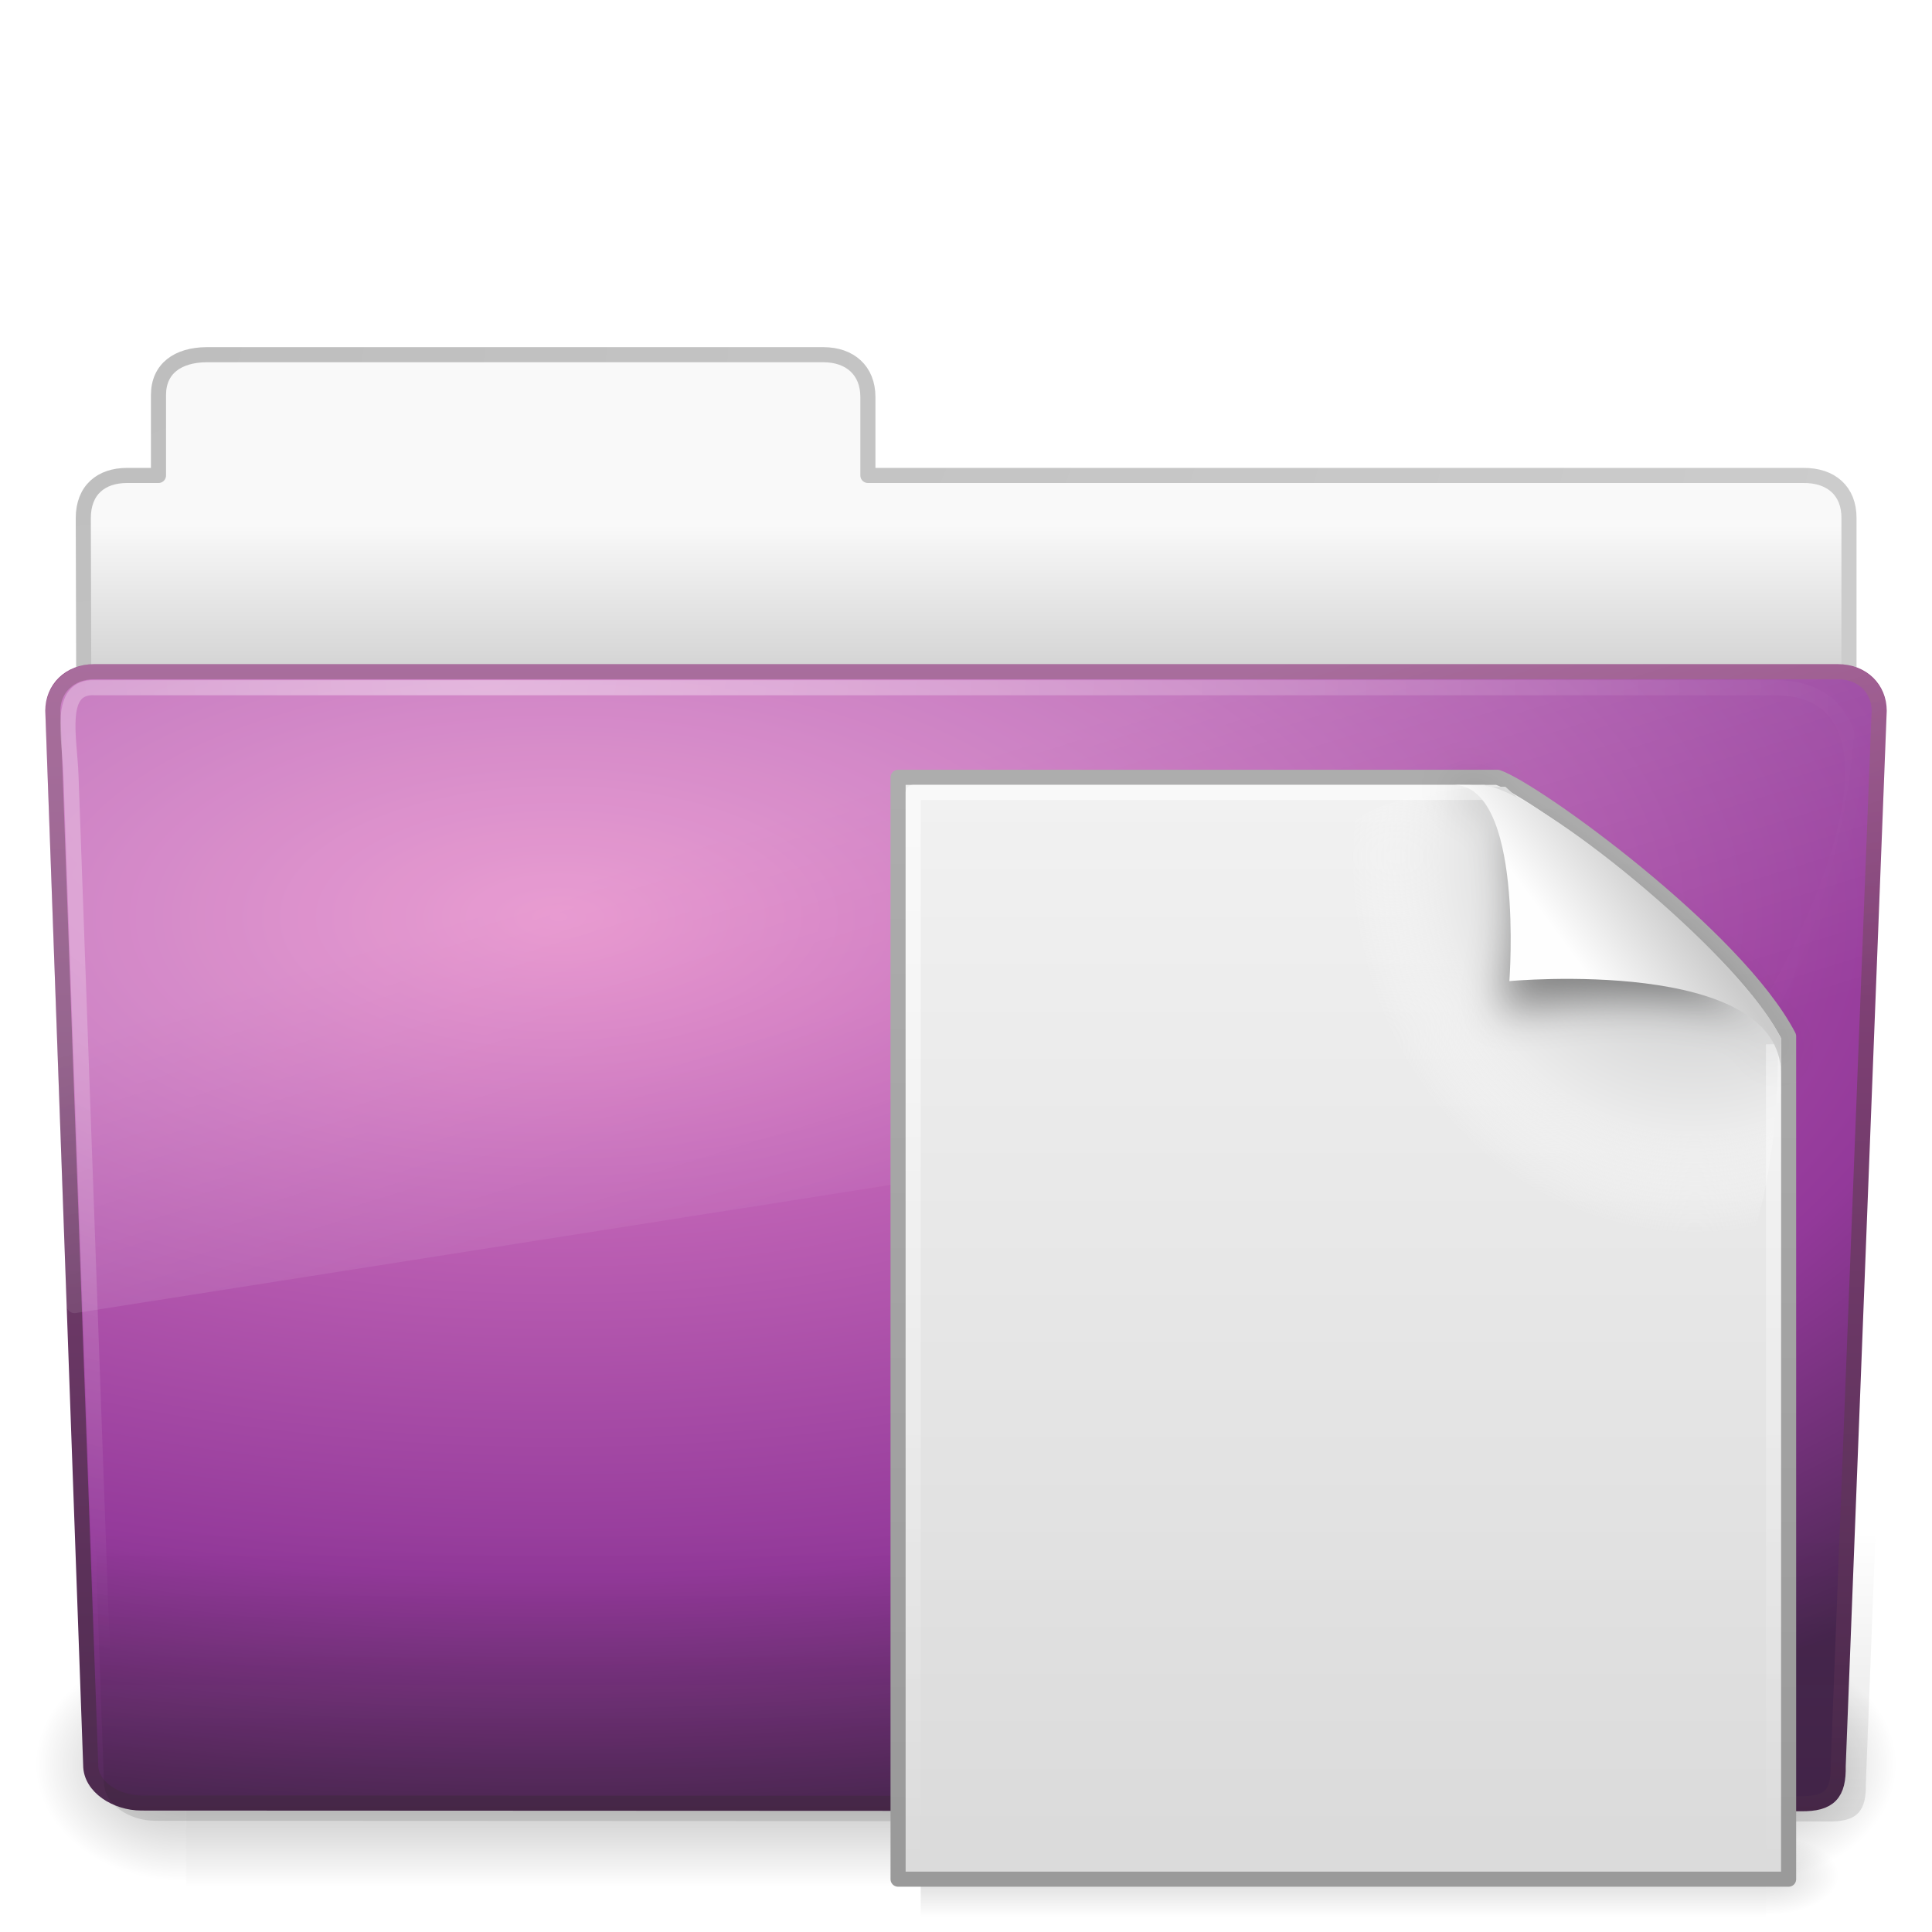
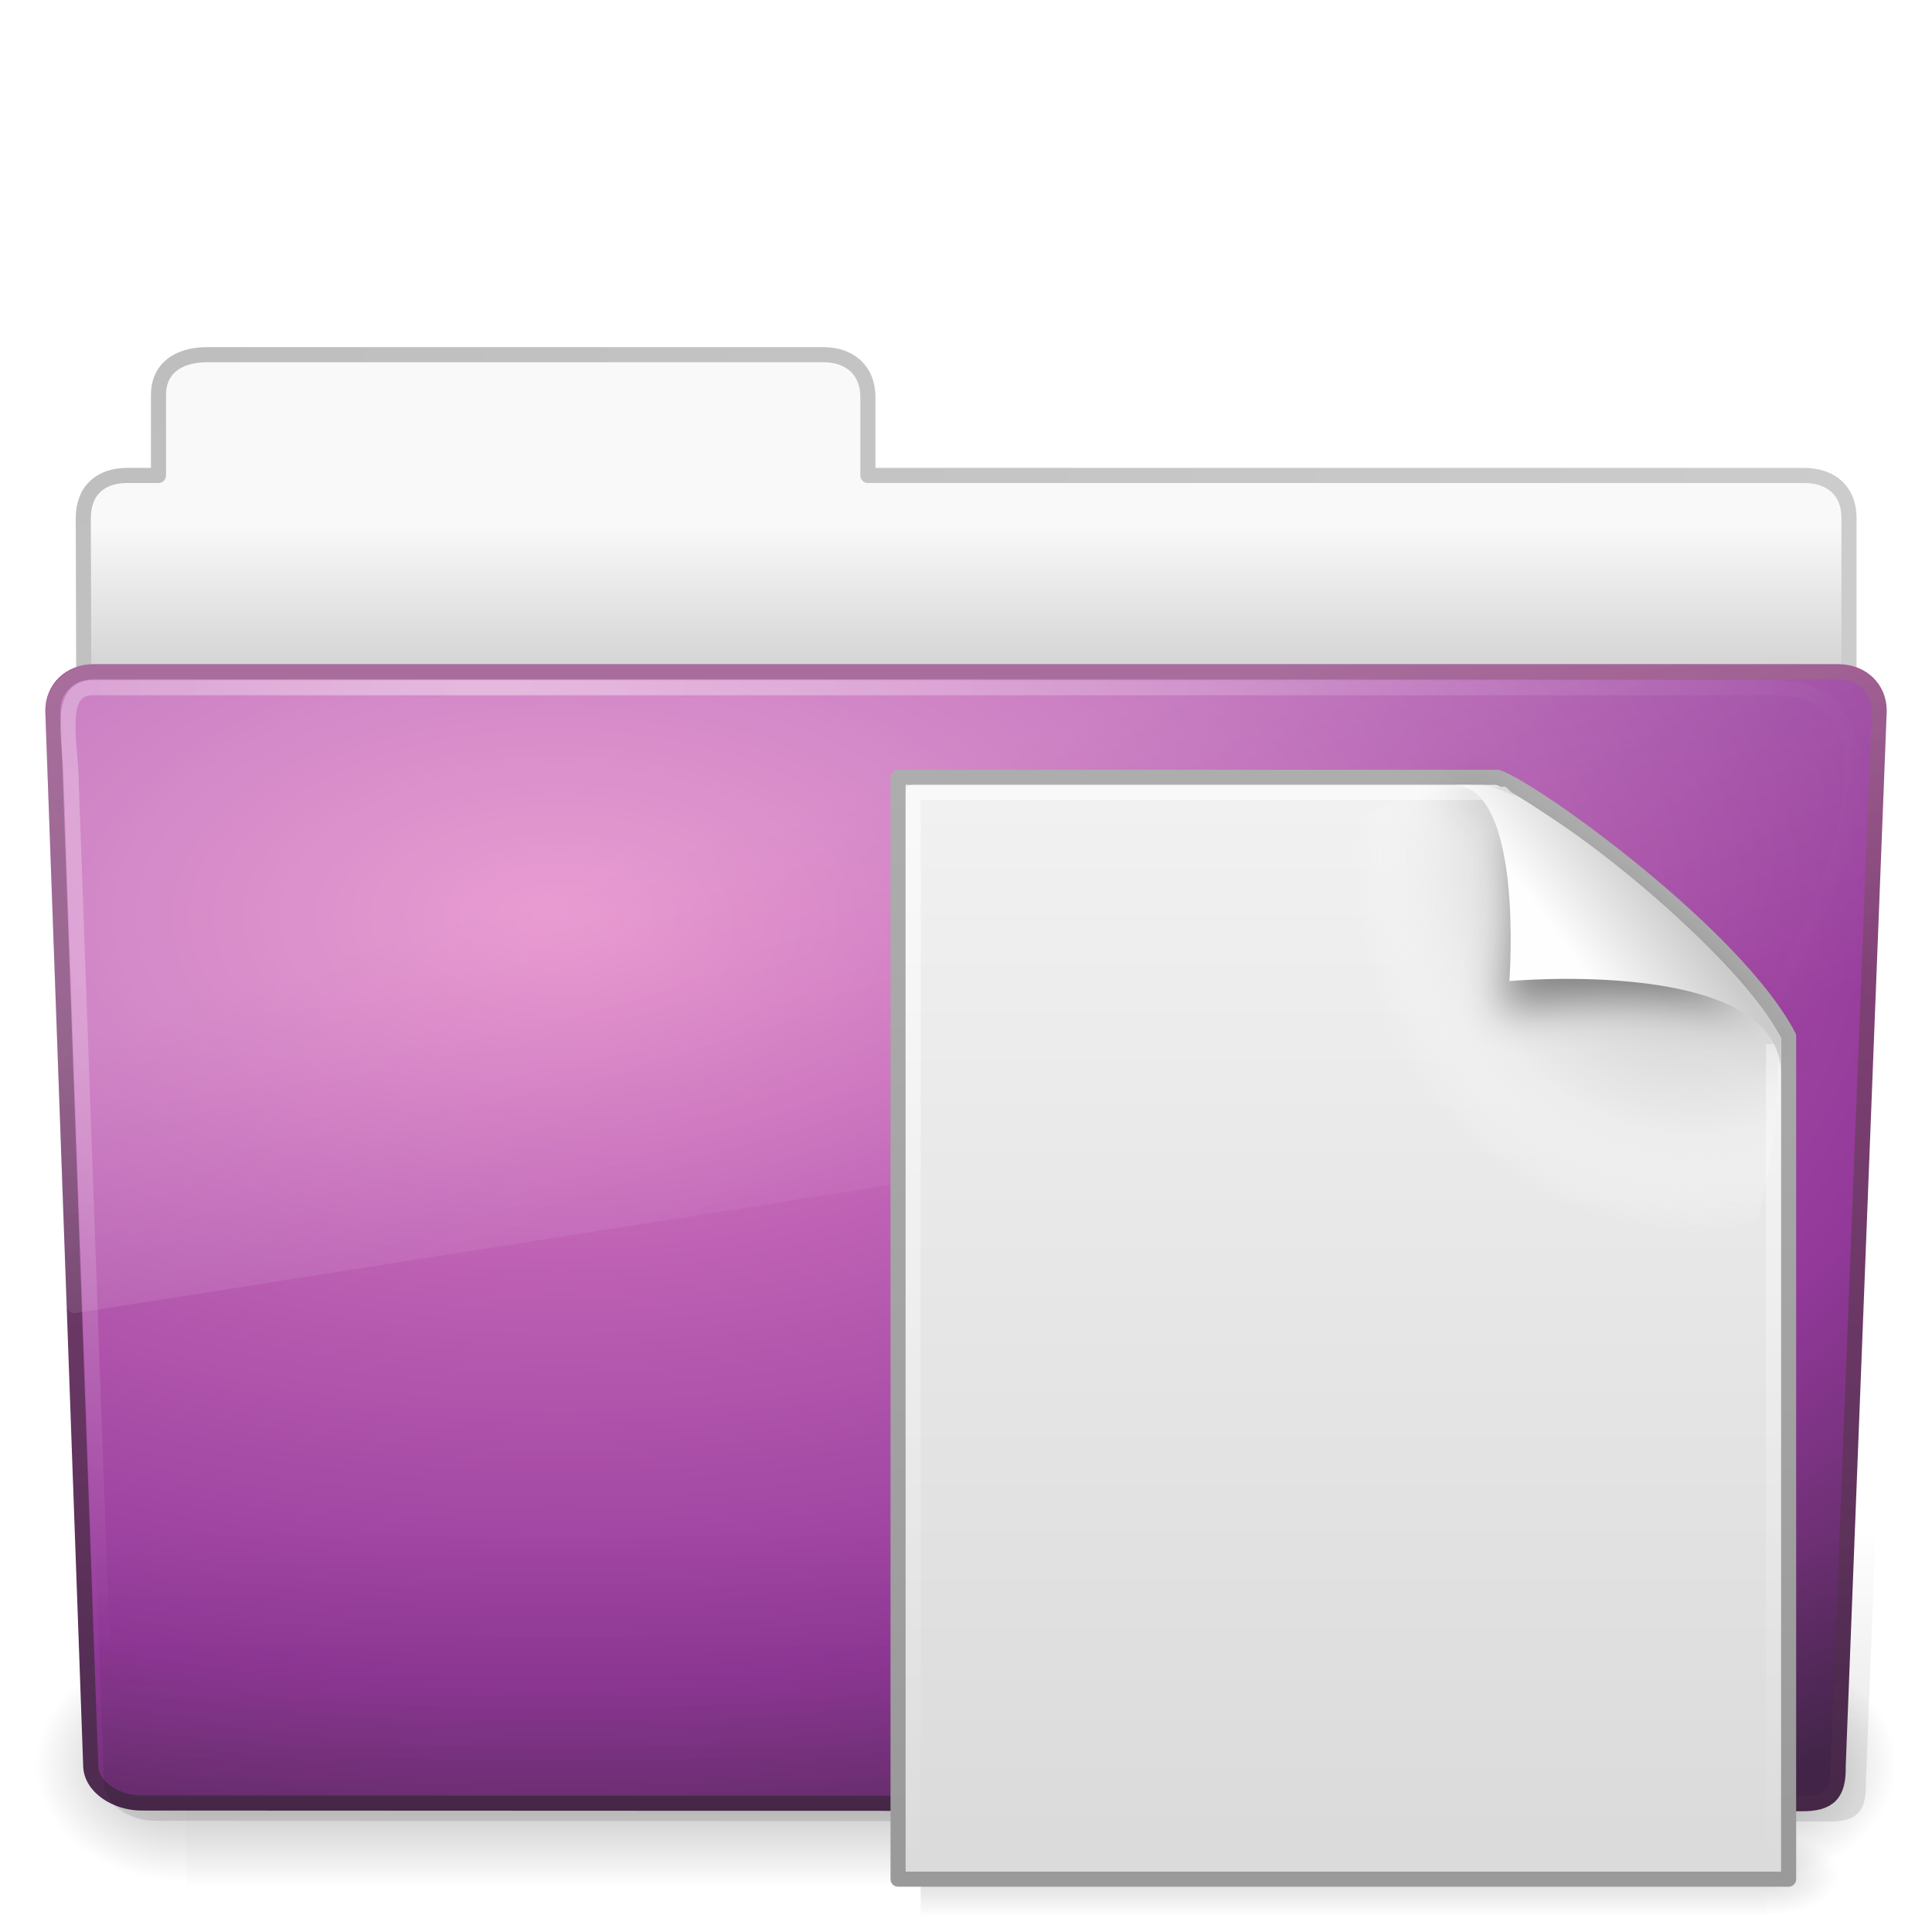
<svg xmlns="http://www.w3.org/2000/svg" xmlns:xlink="http://www.w3.org/1999/xlink" version="1.0" width="128" height="128" id="svg2581">
  <defs id="defs2583">
    <linearGradient id="linearGradient5060-820">
      <stop id="stop2681" style="stop-color:#000000;stop-opacity:1" offset="0" />
      <stop id="stop2683" style="stop-color:#000000;stop-opacity:0" offset="1" />
    </linearGradient>
    <radialGradient cx="605.714" cy="486.648" r="117.143" fx="605.714" fy="486.648" id="radialGradient2488" xlink:href="#linearGradient5060-820" gradientUnits="userSpaceOnUse" gradientTransform="matrix(-8.2775052e-2,0,0,6.6416887e-2,62.34783,75.51857)" />
    <linearGradient id="linearGradient5060-179">
      <stop id="stop2675" style="stop-color:#000000;stop-opacity:1" offset="0" />
      <stop id="stop2677" style="stop-color:#000000;stop-opacity:0" offset="1" />
    </linearGradient>
    <radialGradient cx="605.714" cy="486.648" r="117.143" fx="605.714" fy="486.648" id="radialGradient2486" xlink:href="#linearGradient5060-179" gradientUnits="userSpaceOnUse" gradientTransform="matrix(8.2775071e-2,0,0,6.6416887e-2,65.62891,75.51857)" />
    <linearGradient id="linearGradient5048-585">
      <stop id="stop2667" style="stop-color:#000000;stop-opacity:0" offset="0" />
      <stop id="stop2669" style="stop-color:#000000;stop-opacity:1" offset="0.5" />
      <stop id="stop2671" style="stop-color:#000000;stop-opacity:0" offset="1" />
    </linearGradient>
    <linearGradient x1="302.857" y1="366.648" x2="302.857" y2="609.505" id="linearGradient2484" xlink:href="#linearGradient5048-585" gradientUnits="userSpaceOnUse" gradientTransform="matrix(0.2134205,0,0,6.6416887e-2,-13.14788,75.51857)" />
    <linearGradient id="linearGradient3484">
      <stop id="stop3486" style="stop-color:#bdbdbd;stop-opacity:1" offset="0" />
      <stop id="stop3488" style="stop-color:#d0d0d0;stop-opacity:1" offset="1" />
    </linearGradient>
    <radialGradient cx="3" cy="5.017" r="21" fx="3" fy="5.017" id="radialGradient2575" xlink:href="#linearGradient3484" gradientUnits="userSpaceOnUse" gradientTransform="matrix(0,4.581029,-7.273321,0,40.56473,8.420769)" />
    <linearGradient id="linearGradient6404">
      <stop id="stop6406" style="stop-color:#f9f9f9;stop-opacity:1" offset="0" />
      <stop id="stop6408" style="stop-color:#c9c9c9;stop-opacity:1" offset="1" />
    </linearGradient>
    <linearGradient x1="62.989" y1="12.725" x2="62.989" y2="17.325" id="linearGradient2573" xlink:href="#linearGradient6404" gradientUnits="userSpaceOnUse" gradientTransform="matrix(2.72093,0,0,2.672258,-139.909,0.7861261)" />
    <linearGradient id="linearGradient3390">
      <stop id="stop3392" style="stop-color:#425e7b;stop-opacity:1" offset="0" />
      <stop id="stop3394" style="stop-color:#7a91a7;stop-opacity:1" offset="1" />
    </linearGradient>
    <linearGradient x1="82.453" y1="45.114" x2="82.453" y2="7.633" id="linearGradient2570" xlink:href="#linearGradient3707" gradientUnits="userSpaceOnUse" gradientTransform="matrix(2.665841,0,0,2.646908,-143.3328,0.950492)" />
    <linearGradient id="linearGradient7012-661-145-733-759-865-745">
      <stop id="stop2699" style="stop-color:#9cbbd9;stop-opacity:1" offset="0" />
      <stop id="stop2701" style="stop-color:#5c82ab;stop-opacity:1" offset="1" />
    </linearGradient>
    <radialGradient cx="63.969" cy="14.113" r="23.097" fx="63.969" fy="14.113" id="radialGradient2568" xlink:href="#linearGradient3671-1" gradientUnits="userSpaceOnUse" gradientTransform="matrix(5.721056,-2.5183476e-7,1.2156199e-7,2.688962,-328.9735,22.81477)" />
    <linearGradient id="linearGradient6129-963-697-142-998-580-273">
      <stop id="stop2661" style="stop-color:#0a0a0a;stop-opacity:0.498" offset="0" />
      <stop id="stop2663" style="stop-color:#0a0a0a;stop-opacity:0" offset="1" />
    </linearGradient>
    <linearGradient x1="22.935" y1="49.629" x2="22.935" y2="36.599" id="linearGradient2565" xlink:href="#linearGradient6129-963-697-142-998-580-273" gradientUnits="userSpaceOnUse" gradientTransform="matrix(3.036796,0,0,2.621969,-7.527179,5.348439)" />
    <linearGradient id="linearGradient6087-437-184-795-110-662-495">
      <stop id="stop2693" style="stop-color:#ffffff;stop-opacity:0.4" offset="0" />
      <stop id="stop2695" style="stop-color:#ffffff;stop-opacity:0" offset="1" />
    </linearGradient>
    <radialGradient cx="32.264" cy="14.299" r="61" fx="32.264" fy="14.299" id="radialGradient2562" xlink:href="#linearGradient6087-437-184-795-110-662-495" gradientUnits="userSpaceOnUse" gradientTransform="matrix(0,1.101915,-1.509623,0,53.85015,9.256944)" />
    <linearGradient id="linearGradient8265-821-176-38-919-66-249">
      <stop id="stop2687" style="stop-color:#ffffff;stop-opacity:0.2" offset="0" />
      <stop id="stop2689" style="stop-color:#ffffff;stop-opacity:0" offset="1" />
    </linearGradient>
    <linearGradient x1="11.566" y1="22.292" x2="15.215" y2="33.955" id="linearGradient2559" xlink:href="#linearGradient8265-821-176-38-919-66-249" gradientUnits="userSpaceOnUse" gradientTransform="matrix(2.648207,0,0,2.640269,0.4315584,1.793766)" />
    <linearGradient id="linearGradient5048">
      <stop id="stop5050" style="stop-color:#000000;stop-opacity:0" offset="0" />
      <stop id="stop5056" style="stop-color:#000000;stop-opacity:1" offset="0.5" />
      <stop id="stop5052" style="stop-color:#000000;stop-opacity:0" offset="1" />
    </linearGradient>
    <linearGradient x1="3.78" y1="106.373" x2="3.78" y2="99.721" id="linearGradient2556" xlink:href="#linearGradient5048" gradientUnits="userSpaceOnUse" gradientTransform="matrix(8.423191,0,0,0.8128326,48.45705,40.53658)" />
    <linearGradient id="linearGradient5060">
      <stop id="stop5062" style="stop-color:#000000;stop-opacity:1" offset="0" />
      <stop id="stop5064" style="stop-color:#000000;stop-opacity:0" offset="1" />
    </linearGradient>
    <radialGradient cx="605.714" cy="486.648" r="117.143" fx="605.714" fy="486.648" id="radialGradient2550" xlink:href="#linearGradient5060" gradientUnits="userSpaceOnUse" gradientTransform="matrix(4.0161882e-2,0,0,2.2251613e-2,92.79603,113.4376)" />
    <linearGradient id="linearGradient3104">
      <stop id="stop3106" style="stop-color:#9a9a9a;stop-opacity:1" offset="0" />
      <stop id="stop3108" style="stop-color:#afafaf;stop-opacity:1" offset="1" />
    </linearGradient>
    <linearGradient x1="-51.786" y1="50.786" x2="-51.786" y2="2.906" id="linearGradient2547" xlink:href="#linearGradient3104" gradientUnits="userSpaceOnUse" gradientTransform="matrix(1.423082,0,0,1.59438,150.0639,39.89592)" />
    <linearGradient id="linearGradient3600">
      <stop id="stop3602" style="stop-color:#f4f4f4;stop-opacity:1" offset="0" />
      <stop id="stop3604" style="stop-color:#dbdbdb;stop-opacity:1" offset="1" />
    </linearGradient>
    <linearGradient x1="25.132" y1="0.985" x2="25.132" y2="47.013" id="linearGradient2545" xlink:href="#linearGradient3600" gradientUnits="userSpaceOnUse" gradientTransform="matrix(1.762338,0,0,1.703668,45.36295,41.79462)" />
    <radialGradient cx="102" cy="112.305" r="139.559" id="XMLID_8_" gradientUnits="userSpaceOnUse">
      <stop id="stop41" style="stop-color:#b7b8b9;stop-opacity:1" offset="0" />
      <stop id="stop47" style="stop-color:#ececec;stop-opacity:1" offset="0.189" />
      <stop id="stop49" style="stop-color:#fafafa;stop-opacity:0" offset="0.257" />
      <stop id="stop51" style="stop-color:#ffffff;stop-opacity:0" offset="0.301" />
      <stop id="stop53" style="stop-color:#fafafa;stop-opacity:0" offset="0.531" />
      <stop id="stop55" style="stop-color:#ebecec;stop-opacity:0" offset="0.845" />
      <stop id="stop57" style="stop-color:#e1e2e3;stop-opacity:0" offset="1" />
    </radialGradient>
    <radialGradient cx="102" cy="112.305" r="139.559" id="radialGradient2542" xlink:href="#XMLID_8_" gradientUnits="userSpaceOnUse" gradientTransform="matrix(0.6358481,0,0,-0.6969257,47.42088,135.0091)" />
    <linearGradient id="linearGradient3211">
      <stop id="stop3213" style="stop-color:#ffffff;stop-opacity:1" offset="0" />
      <stop id="stop3215" style="stop-color:#ffffff;stop-opacity:0" offset="1" />
    </linearGradient>
    <linearGradient x1="-47.452" y1="6.965" x2="-47.452" y2="53.412" id="linearGradient2539" xlink:href="#linearGradient3211" gradientUnits="userSpaceOnUse" gradientTransform="matrix(1.374842,0,0,1.550698,147.9939,41.21384)" />
    <filter id="filter3212" x="-0.148" width="1.297" y="-0.164" height="1.329">
      <feGaussianBlur stdDeviation="0.774" id="feGaussianBlur3214" />
    </filter>
    <linearGradient id="linearGradient8589">
      <stop id="stop8591" style="stop-color:#fefefe;stop-opacity:1" offset="0" />
      <stop id="stop8593" style="stop-color:#cbcbcb;stop-opacity:1" offset="1" />
    </linearGradient>
    <linearGradient x1="32.892" y1="8.059" x2="36.358" y2="5.457" id="linearGradient2513" xlink:href="#linearGradient8589" gradientUnits="userSpaceOnUse" gradientTransform="matrix(1.730954,0,0,1.766491,46.90035,48.55922)" />
    <radialGradient cx="12.011" cy="13.195" r="20" fx="12.011" fy="13.195" id="radialGradient2564" xlink:href="#linearGradient3671" gradientUnits="userSpaceOnUse" gradientTransform="matrix(1.488003e-7,4.437136,-6.400603,2.7416064e-8,124.0499,-40.62601)" />
    <linearGradient id="linearGradient3671">
      <stop id="stop3673" style="stop-color:#e384c6;stop-opacity:1" offset="0" />
      <stop id="stop3675" style="stop-color:#c467be;stop-opacity:1" offset="0.262" />
      <stop id="stop3677" style="stop-color:#93399a;stop-opacity:1" offset="0.705" />
      <stop id="stop3679" style="stop-color:#48274f;stop-opacity:1" offset="1" />
    </linearGradient>
    <linearGradient x1="24" y1="44" x2="24" y2="3.899" id="linearGradient2566" xlink:href="#linearGradient3707" gradientUnits="userSpaceOnUse" gradientTransform="matrix(2.641022,0,0,2.641022,6.581503,-22.41835)" />
    <linearGradient id="linearGradient3707">
      <stop id="stop3709" style="stop-color:#4c2a4e;stop-opacity:1" offset="0" />
      <stop id="stop3711" style="stop-color:#a85394;stop-opacity:1" offset="1" />
    </linearGradient>
    <radialGradient r="20" fy="13.195" fx="12.011" cy="13.195" cx="12.011" gradientTransform="matrix(1.488003e-7,4.437136,-6.400603,2.7416064e-8,-89.10261,-0.2361808)" gradientUnits="userSpaceOnUse" id="radialGradient3658" xlink:href="#linearGradient3671" />
    <linearGradient y2="3.899" x2="24" y1="44" x1="24" gradientTransform="matrix(2.641022,0,0,2.641022,-206.571,17.97148)" gradientUnits="userSpaceOnUse" id="linearGradient3660" xlink:href="#linearGradient3707" />
    <radialGradient xlink:href="#linearGradient3671-1" id="radialGradient2441" gradientUnits="userSpaceOnUse" gradientTransform="matrix(5.901684,-0.04142411,0.02117959,3.017453,-340.827,20.82851)" cx="63.969" cy="14.113" fx="63.969" fy="14.113" r="23.097" />
    <linearGradient id="linearGradient3671-1">
      <stop id="stop3673-2" style="stop-color:#e384c6;stop-opacity:1" offset="0" />
      <stop id="stop3675-9" style="stop-color:#c467b8;stop-opacity:1;" offset="0.262" />
      <stop id="stop3677-3" style="stop-color:#93399a;stop-opacity:1" offset="0.705" />
      <stop id="stop3679-9" style="stop-color:#48274f;stop-opacity:1" offset="1" />
    </linearGradient>
    <linearGradient xlink:href="#linearGradient3707-7" id="linearGradient2443" gradientUnits="userSpaceOnUse" gradientTransform="matrix(2.665841,0,0,2.646908,-143.3328,0.950492)" x1="82.453" y1="45.114" x2="82.453" y2="7.633" />
    <linearGradient id="linearGradient3707-7">
      <stop id="stop3709-7" style="stop-color:#4c2a4e;stop-opacity:1" offset="0" />
      <stop id="stop3711-6" style="stop-color:#a85394;stop-opacity:1" offset="1" />
    </linearGradient>
    <radialGradient r="23.097" fy="14.113" fx="63.969" cy="14.113" cx="63.969" gradientTransform="matrix(5.901684,-0.04142411,0.02117959,3.017453,-585.0793,-21.38004)" gradientUnits="userSpaceOnUse" id="radialGradient2939" xlink:href="#linearGradient3671-1" />
    <linearGradient y2="7.633" x2="82.453" y1="45.114" x1="82.453" gradientTransform="matrix(2.665841,0,0,2.646908,-387.5851,-41.25806)" gradientUnits="userSpaceOnUse" id="linearGradient2941" xlink:href="#linearGradient3707-7" />
+     <linearGradient xlink:href="#linearGradient8589" id="linearGradient2499" gradientUnits="userSpaceOnUse" gradientTransform="matrix(1.730954,0,0,1.766491,46.90035,48.55922)" x1="32.892" y1="8.059" x2="36.358" y2="5.457" />
+     <linearGradient xlink:href="#linearGradient3211" id="linearGradient2503" gradientUnits="userSpaceOnUse" gradientTransform="matrix(1.374842,0,0,1.550698,147.9939,41.21384)" x1="-47.452" y1="6.965" x2="-47.452" y2="53.412" />
+     <radialGradient xlink:href="#XMLID_8_" id="radialGradient2506" gradientUnits="userSpaceOnUse" gradientTransform="matrix(0.6358481,0,0,-0.6969257,47.42088,135.0091)" cx="102" cy="112.305" r="139.559" />
+     <linearGradient xlink:href="#linearGradient3600" id="linearGradient2509" gradientUnits="userSpaceOnUse" gradientTransform="matrix(1.762338,0,0,1.703668,45.36295,41.79462)" x1="25.132" y1="0.985" x2="25.132" y2="47.013" />
+     <linearGradient xlink:href="#linearGradient3104" id="linearGradient2511" gradientUnits="userSpaceOnUse" gradientTransform="matrix(1.423082,0,0,1.59438,150.0639,39.89592)" x1="-51.786" y1="50.786" x2="-51.786" y2="2.906" />
+     <radialGradient xlink:href="#linearGradient5060" id="radialGradient2514" gradientUnits="userSpaceOnUse" gradientTransform="matrix(4.0161882e-2,0,0,2.2251613e-2,92.79603,113.4376)" cx="605.714" cy="486.648" fx="605.714" fy="486.648" r="117.143" />
+     <linearGradient xlink:href="#linearGradient5048" id="linearGradient2517" gradientUnits="userSpaceOnUse" gradientTransform="matrix(8.423191,0,0,0.8128326,48.45705,40.53658)" x1="3.78" y1="106.373" x2="3.78" y2="99.721" />
+     <linearGradient xlink:href="#linearGradient8265-821-176-38-919-66-249" id="linearGradient2520" gradientUnits="userSpaceOnUse" gradientTransform="matrix(2.648207,0,0,2.640269,0.4315584,1.793766)" x1="11.566" y1="22.292" x2="15.215" y2="33.955" />
+     <radialGradient xlink:href="#linearGradient6087-437-184-795-110-662-495" id="radialGradient2523" gradientUnits="userSpaceOnUse" gradientTransform="matrix(0,1.101915,-1.509623,0,53.85015,9.256944)" cx="32.264" cy="14.299" fx="32.264" fy="14.299" r="61" />
+     <linearGradient xlink:href="#linearGradient6129-963-697-142-998-580-273" id="linearGradient2526" gradientUnits="userSpaceOnUse" gradientTransform="matrix(3.036796,0,0,2.621969,-7.527179,5.348439)" x1="22.935" y1="49.629" x2="22.935" y2="36.599" />
+     <radialGradient xlink:href="#linearGradient3671-1" id="radialGradient2529" gradientUnits="userSpaceOnUse" gradientTransform="matrix(5.721056,0,0,3.112442,-328.9735,16.83803)" cx="63.969" cy="14.113" fx="63.969" fy="14.113" r="23.097" />
+     <linearGradient xlink:href="#linearGradient3707" id="linearGradient2531" gradientUnits="userSpaceOnUse" gradientTransform="matrix(2.665841,0,0,2.646908,-143.3328,0.950492)" x1="82.453" y1="45.114" x2="82.453" y2="7.633" />
+     <linearGradient xlink:href="#linearGradient6404" id="linearGradient2534" gradientUnits="userSpaceOnUse" gradientTransform="matrix(2.72093,0,0,2.672258,-139.909,0.7861261)" x1="62.989" y1="12.725" x2="62.989" y2="17.325" />
+     <radialGradient xlink:href="#linearGradient3484" id="radialGradient2536" gradientUnits="userSpaceOnUse" gradientTransform="matrix(0,4.581029,-7.273321,0,40.56473,8.420769)" cx="3" cy="5.017" fx="3" fy="5.017" r="21" />
  </defs>
-   <g id="layer1">
-     <g transform="matrix(1.002734,0,0,0.9919518,-0.1633104,9.933597)" id="g2479">
-       <rect width="103.052" height="16.13" x="12.463" y="99.87" id="rect4173" style="opacity:0.3;fill:url(#linearGradient2484);fill-opacity:1;fill-rule:nonzero;stroke:none;stroke-width:1;stroke-linecap:round;stroke-linejoin:miter;marker:none;marker-start:none;marker-mid:none;marker-end:none;stroke-miterlimit:4;stroke-dasharray:none;stroke-dashoffset:0;stroke-opacity:1;visibility:visible;display:inline;overflow:visible" />
-       <path d="M 115.514,99.871 C 115.514,99.871 115.514,116 115.514,116 C 119.777,116.03 125.819,112.386 125.819,107.934 C 125.819,103.482 121.062,99.871 115.514,99.871 z" id="path5058" style="opacity:0.3;fill:url(#radialGradient2486);fill-opacity:1;fill-rule:nonzero;stroke:none;stroke-width:1;stroke-linecap:round;stroke-linejoin:miter;marker:none;marker-start:none;marker-mid:none;marker-end:none;stroke-miterlimit:4;stroke-dasharray:none;stroke-dashoffset:0;stroke-opacity:1;visibility:visible;display:inline;overflow:visible" />
-       <path d="M 12.463,99.871 C 12.463,99.871 12.463,116 12.463,116 C 8.2,116.03 2.157,112.386 2.157,107.934 C 2.157,103.482 6.914,99.871 12.463,99.871 z" id="path5018" style="opacity:0.3;fill:url(#radialGradient2488);fill-opacity:1;fill-rule:nonzero;stroke:none;stroke-width:1;stroke-linecap:round;stroke-linejoin:miter;marker:none;marker-start:none;marker-mid:none;marker-end:none;stroke-miterlimit:4;stroke-dasharray:none;stroke-dashoffset:0;stroke-opacity:1;visibility:visible;display:inline;overflow:visible" />
-     </g>
-     <path d="M 13.663,23.5 C 11.785,23.521 10.5,24.415 10.5,26.173 L 10.5,31.5 C 9.539,31.5 9.023,31.497 8.396,31.5 C 6.717,31.508 5.518,32.445 5.518,34.333 C 5.612,61.831 5.5,63.255 5.5,65.59 C 9.406,65.59 122.5,55.703 122.5,51.447 L 122.5,34.305 C 122.5,32.547 121.342,31.48 119.464,31.5 L 57.5,31.5 L 57.5,26.301 C 57.5,24.543 56.313,23.5 54.552,23.5 L 13.663,23.5 z" id="path3468" style="fill:url(#linearGradient2573);fill-opacity:1;stroke:url(#radialGradient2575);stroke-width:1;stroke-linecap:round;stroke-linejoin:round;stroke-miterlimit:4;stroke-dasharray:none;stroke-opacity:1;display:inline" />
-     <path d="M 6.25,44.5 L 121.75,44.501 C 123.419,44.501 124.5,45.654 124.5,47.088 L 121.784,117.004 C 121.822,118.817 121.233,119.537 119.295,119.499 L 9.362,119.453 C 7.693,119.453 6.01,118.383 6.01,116.949 L 3.5,47.087 C 3.5,45.654 4.581,44.5 6.25,44.5 z" id="path3369" style="fill:url(#radialGradient2568);fill-opacity:1;fill-rule:nonzero;stroke:url(#linearGradient2570);stroke-width:1;stroke-linecap:round;stroke-linejoin:round;marker:none;marker-start:none;marker-mid:none;marker-end:none;stroke-miterlimit:4;stroke-dasharray:none;stroke-dashoffset:0;stroke-opacity:1;visibility:visible;display:inline;overflow:visible;enable-background:accumulate" />
-     <path d="m 7.129,44.678 116.455,0.001 c 1.682,0 2.773,1.168 2.773,2.621 l -2.739,70.848 c 0.039,1.838 -0.555,2.567 -2.509,2.528 l -110.842,-0.046 c -1.682,0 -3.379,-1.085 -3.379,-2.537 l -2.531,-70.793 c 0,-1.453 1.09,-2.622 2.773,-2.622 z" id="path6127" style="opacity:0.4;fill:url(#linearGradient2565);fill-opacity:1;stroke:none" />
-     <path d="M 6.268,45.562 C 3.799,45.45 4.606,48.831 4.701,51.348 C 5.483,73.222 6.269,95.095 7.05,116.969 C 74.055,147.222 142.289,45.562 117.554,45.562 C 80.459,45.562 43.363,45.562 6.268,45.562 z" id="path3405" style="fill:none;fill-opacity:1;fill-rule:nonzero;stroke:url(#radialGradient2562);stroke-width:1;stroke-linecap:round;stroke-linejoin:round;marker:none;marker-start:none;marker-mid:none;marker-end:none;stroke-miterlimit:4;stroke-dasharray:none;stroke-dashoffset:0;stroke-opacity:1;visibility:visible;display:inline;overflow:visible;enable-background:accumulate" />
-     <path d="M 6.28,44 C 4.367,44 3,45.424 3,47.122 C 3,47.132 3,47.143 3,47.153 L 4.406,86.492 C 4.411,86.645 4.484,86.788 4.604,86.884 C 4.724,86.98 4.879,87.019 5.03,86.991 L 123.75,68.321 C 123.996,68.278 124.178,68.07 124.188,67.821 L 125,47.153 C 125,47.143 125,47.132 125,47.122 C 125,45.424 123.633,44 121.72,44 L 6.28,44 z" id="path3445" style="fill:url(#linearGradient2559);fill-opacity:1;fill-rule:nonzero;stroke:none;stroke-width:1;stroke-linecap:round;stroke-linejoin:round;marker:none;marker-start:none;marker-mid:none;marker-end:none;stroke-miterlimit:4;stroke-dasharray:none;stroke-dashoffset:0;stroke-opacity:1;visibility:visible;display:inline;overflow:visible;enable-background:accumulate" />
-     <rect width="56" height="5.404" x="61" y="121.596" id="rect2879" style="opacity:0.15;fill:url(#linearGradient2556);fill-opacity:1;fill-rule:nonzero;stroke:none;stroke-width:1;stroke-linecap:round;stroke-linejoin:miter;marker:none;marker-start:none;marker-mid:none;marker-end:none;stroke-miterlimit:4;stroke-dasharray:none;stroke-dashoffset:0;stroke-opacity:1;visibility:visible;display:inline;overflow:visible" />
-     <path d="M 117,121.596 C 117,121.596 117,127 117,127 C 119.068,127.01 122,125.789 122,124.298 C 122,122.806 119.692,121.596 117,121.596 z" id="path2883" style="opacity:0.15;fill:url(#radialGradient2550);fill-opacity:1;fill-rule:nonzero;stroke:none;stroke-width:1;stroke-linecap:round;stroke-linejoin:miter;marker:none;marker-start:none;marker-mid:none;marker-end:none;stroke-miterlimit:4;stroke-dasharray:none;stroke-dashoffset:0;stroke-opacity:1;visibility:visible;display:inline;overflow:visible" />
-     <path d="M 59.5,51.5 C 59.5,51.5 99.221,51.5 99.221,51.5 C 101.701,52.346 115.022,61.981 118.5,68.652 C 118.5,68.652 118.5,124.5 118.5,124.5 C 118.5,124.5 59.5,124.5 59.5,124.5 C 59.5,124.5 59.5,51.5 59.5,51.5 z" id="path4160" style="fill:url(#linearGradient2545);fill-opacity:1;stroke:url(#linearGradient2547);stroke-width:1;stroke-linecap:butt;stroke-linejoin:round;stroke-miterlimit:4;stroke-dasharray:none;stroke-dashoffset:0;stroke-opacity:1;display:inline" />
-     <path d="M 99.738,52.123 L 117.814,68.708 C 117.814,124.029 58.14,52.123 99.738,52.123 z" id="path4191" style="fill:url(#radialGradient2542);fill-opacity:1" />
-     <path d="M 117.5,69.182 C 117.5,69.182 117.5,123.5 117.5,123.5 C 117.5,123.5 60.5,123.5 60.5,123.5 C 60.5,123.5 60.5,52.5 60.5,52.5 C 60.5,52.5 98.379,52.5 98.379,52.5" id="path2877" style="opacity:0.6;fill:none;fill-opacity:1;stroke:url(#linearGradient2539);stroke-width:1;stroke-linecap:butt;stroke-linejoin:round;stroke-miterlimit:4;stroke-dasharray:none;stroke-dashoffset:0;stroke-opacity:1;display:inline" />
-     <path d="M 28.79,0.413 C 33.072,0.413 30.771,9.404 30.771,9.404 C 30.771,9.404 41.636,7.138 41.636,11.759 C 41.636,9.149 29.998,0.986 28.79,0.413 z" transform="matrix(1.712602,0,0,1.674576,46.69453,51.3091)" id="path2575" style="opacity:0.4;fill:#000000;fill-opacity:1;fill-rule:evenodd;stroke:none;stroke-width:1px;stroke-linecap:butt;stroke-linejoin:miter;stroke-opacity:1;display:inline;filter:url(#filter3212)" />
-     <path d="M 96.266,52 C 101,52 100,65 100,65 C 100,65 118,63.34 118,71.184 C 118,71.184 118,68.817 118,68.817 C 115.546,63.628 103.173,53.409 98.902,52.149 C 98.583,52.054 97.874,52 96.266,52 z" id="path4474" style="fill:url(#linearGradient2513);fill-opacity:1;fill-rule:evenodd;stroke:none;stroke-width:1px;stroke-linecap:butt;stroke-linejoin:miter;stroke-opacity:1;display:inline" />
+   <g id="g2479" transform="matrix(1.002734,0,0,0.9919518,-0.1633104,9.933597)">
+     <rect style="opacity:0.3;fill:url(#linearGradient2484);fill-opacity:1;fill-rule:nonzero;stroke:none;stroke-width:1;stroke-linecap:round;stroke-linejoin:miter;marker:none;marker-start:none;marker-mid:none;marker-end:none;stroke-miterlimit:4;stroke-dasharray:none;stroke-dashoffset:0;stroke-opacity:1;visibility:visible;display:inline;overflow:visible" id="rect4173" y="99.87" x="12.463" height="16.13" width="103.052" />
+     <path style="opacity:0.3;fill:url(#radialGradient2486);fill-opacity:1;fill-rule:nonzero;stroke:none;stroke-width:1;stroke-linecap:round;stroke-linejoin:miter;marker:none;marker-start:none;marker-mid:none;marker-end:none;stroke-miterlimit:4;stroke-dasharray:none;stroke-dashoffset:0;stroke-opacity:1;visibility:visible;display:inline;overflow:visible" id="path5058" d="M 115.514,99.871 C 115.514,99.871 115.514,116 115.514,116 C 119.777,116.03 125.819,112.386 125.819,107.934 C 125.819,103.482 121.062,99.871 115.514,99.871 z" />
+     <path style="opacity:0.3;fill:url(#radialGradient2488);fill-opacity:1;fill-rule:nonzero;stroke:none;stroke-width:1;stroke-linecap:round;stroke-linejoin:miter;marker:none;marker-start:none;marker-mid:none;marker-end:none;stroke-miterlimit:4;stroke-dasharray:none;stroke-dashoffset:0;stroke-opacity:1;visibility:visible;display:inline;overflow:visible" id="path5018" d="M 12.463,99.871 C 12.463,99.871 12.463,116 12.463,116 C 8.2,116.03 2.157,112.386 2.157,107.934 C 2.157,103.482 6.914,99.871 12.463,99.871 z" />
  </g>
+   <path style="fill:url(#linearGradient2534);fill-opacity:1;stroke:url(#radialGradient2536);stroke-width:1;stroke-linecap:round;stroke-linejoin:round;stroke-miterlimit:4;stroke-dasharray:none;stroke-opacity:1;display:inline" id="path3468" d="M 13.663,23.5 C 11.785,23.521 10.5,24.415 10.5,26.173 L 10.5,31.5 C 9.539,31.5 9.023,31.497 8.396,31.5 C 6.717,31.508 5.518,32.445 5.518,34.333 C 5.612,61.831 5.5,63.255 5.5,65.59 C 9.406,65.59 122.5,55.703 122.5,51.447 L 122.5,34.305 C 122.5,32.547 121.342,31.48 119.464,31.5 L 57.5,31.5 L 57.5,26.301 C 57.5,24.543 56.313,23.5 54.552,23.5 L 13.663,23.5 z" />
+   <path style="fill:url(#radialGradient2529);fill-opacity:1;fill-rule:nonzero;stroke:url(#linearGradient2531);stroke-width:1;stroke-linecap:round;stroke-linejoin:round;marker:none;marker-start:none;marker-mid:none;marker-end:none;stroke-miterlimit:4;stroke-dasharray:none;stroke-dashoffset:0;stroke-opacity:1;visibility:visible;display:inline;overflow:visible;enable-background:accumulate" id="path3369" d="M 6.25,44.5 L 121.75,44.501 C 123.419,44.501 124.5,45.654 124.5,47.088 L 121.784,117.004 C 121.822,118.817 121.233,119.537 119.295,119.499 L 9.362,119.453 C 7.693,119.453 6.01,118.383 6.01,116.949 L 3.5,47.087 C 3.5,45.654 4.581,44.5 6.25,44.5 z" />
+   <path style="opacity:0.4;fill:url(#linearGradient2526);fill-opacity:1;stroke:none" id="path6127" d="M 7.129,44.678 L 123.583,44.679 C 125.266,44.679 126.356,45.847 126.356,47.3 L 123.617,118.148 C 123.656,119.986 123.062,120.715 121.108,120.677 L 10.266,120.63 C 8.584,120.63 6.887,119.546 6.887,118.093 L 4.356,47.3 C 4.356,45.847 5.446,44.678 7.129,44.678 L 7.129,44.678 z" />
+   <path style="fill:none;fill-opacity:1;fill-rule:nonzero;stroke:url(#radialGradient2523);stroke-width:1;stroke-linecap:round;stroke-linejoin:round;marker:none;marker-start:none;marker-mid:none;marker-end:none;stroke-miterlimit:4;stroke-dasharray:none;stroke-dashoffset:0;stroke-opacity:1;visibility:visible;display:inline;overflow:visible;enable-background:accumulate" id="path3405" d="M 6.268,45.562 C 3.799,45.45 4.606,48.831 4.701,51.348 C 5.483,73.222 6.269,95.095 7.05,116.969 C 74.055,147.222 142.289,45.562 117.554,45.562 C 80.459,45.562 43.363,45.562 6.268,45.562 z" />
+   <path style="fill:url(#linearGradient2520);fill-opacity:1;fill-rule:nonzero;stroke:none;stroke-width:1;stroke-linecap:round;stroke-linejoin:round;marker:none;marker-start:none;marker-mid:none;marker-end:none;stroke-miterlimit:4;stroke-dasharray:none;stroke-dashoffset:0;stroke-opacity:1;visibility:visible;display:inline;overflow:visible;enable-background:accumulate" id="path3445" d="M 6.28,44 C 4.367,44 3,45.424 3,47.122 C 3,47.132 3,47.143 3,47.153 L 4.406,86.492 C 4.411,86.645 4.484,86.788 4.604,86.884 C 4.724,86.98 4.879,87.019 5.03,86.991 L 123.75,68.321 C 123.996,68.278 124.178,68.07 124.188,67.821 L 125,47.153 C 125,47.143 125,47.132 125,47.122 C 125,45.424 123.633,44 121.72,44 L 6.28,44 z" />
+   <rect style="opacity:0.15;fill:url(#linearGradient2517);fill-opacity:1;fill-rule:nonzero;stroke:none;stroke-width:1;stroke-linecap:round;stroke-linejoin:miter;marker:none;marker-start:none;marker-mid:none;marker-end:none;stroke-miterlimit:4;stroke-dasharray:none;stroke-dashoffset:0;stroke-opacity:1;visibility:visible;display:inline;overflow:visible" id="rect2879" y="121.596" x="61" height="5.404" width="56" />
+   <path style="opacity:0.15;fill:url(#radialGradient2514);fill-opacity:1;fill-rule:nonzero;stroke:none;stroke-width:1;stroke-linecap:round;stroke-linejoin:miter;marker:none;marker-start:none;marker-mid:none;marker-end:none;stroke-miterlimit:4;stroke-dasharray:none;stroke-dashoffset:0;stroke-opacity:1;visibility:visible;display:inline;overflow:visible" id="path2883" d="M 117,121.596 C 117,121.596 117,127 117,127 C 119.068,127.01 122,125.789 122,124.298 C 122,122.806 119.692,121.596 117,121.596 z" />
+   <path style="fill:url(#linearGradient2509);fill-opacity:1;stroke:url(#linearGradient2511);stroke-width:1;stroke-linecap:butt;stroke-linejoin:round;stroke-miterlimit:4;stroke-dasharray:none;stroke-dashoffset:0;stroke-opacity:1;display:inline" id="path4160" d="M 59.5,51.5 C 59.5,51.5 99.221,51.5 99.221,51.5 C 101.701,52.346 115.022,61.981 118.5,68.652 C 118.5,68.652 118.5,124.5 118.5,124.5 C 118.5,124.5 59.5,124.5 59.5,124.5 C 59.5,124.5 59.5,51.5 59.5,51.5 z" />
+   <path style="fill:url(#radialGradient2506);fill-opacity:1" id="path4191" d="M 99.738,52.123 L 117.814,68.708 C 117.814,124.029 58.14,52.123 99.738,52.123 z" />
+   <path style="opacity:0.6;fill:none;fill-opacity:1;stroke:url(#linearGradient2503);stroke-width:1;stroke-linecap:butt;stroke-linejoin:round;stroke-miterlimit:4;stroke-dasharray:none;stroke-dashoffset:0;stroke-opacity:1;display:inline" id="path2877" d="M 117.5,69.182 C 117.5,69.182 117.5,123.5 117.5,123.5 C 117.5,123.5 60.5,123.5 60.5,123.5 C 60.5,123.5 60.5,52.5 60.5,52.5 C 60.5,52.5 98.379,52.5 98.379,52.5" />
+   <path style="opacity:0.4;fill:#000000;fill-opacity:1;fill-rule:evenodd;stroke:none;stroke-width:1px;stroke-linecap:butt;stroke-linejoin:miter;stroke-opacity:1;display:inline;filter:url(#filter3212)" id="path2575" transform="matrix(1.712602,0,0,1.674576,46.69453,51.3091)" d="M 28.79,0.413 C 33.072,0.413 30.771,9.404 30.771,9.404 C 30.771,9.404 41.636,7.138 41.636,11.759 C 41.636,9.149 29.998,0.986 28.79,0.413 z" />
+   <path style="fill:url(#linearGradient2499);fill-opacity:1;fill-rule:evenodd;stroke:none;stroke-width:1px;stroke-linecap:butt;stroke-linejoin:miter;stroke-opacity:1;display:inline" id="path4474" d="M 96.266,52 C 101,52 100,65 100,65 C 100,65 118,63.34 118,71.184 C 118,71.184 118,68.817 118,68.817 C 115.546,63.628 103.173,53.409 98.902,52.149 C 98.583,52.054 97.874,52 96.266,52 z" />
</svg>
